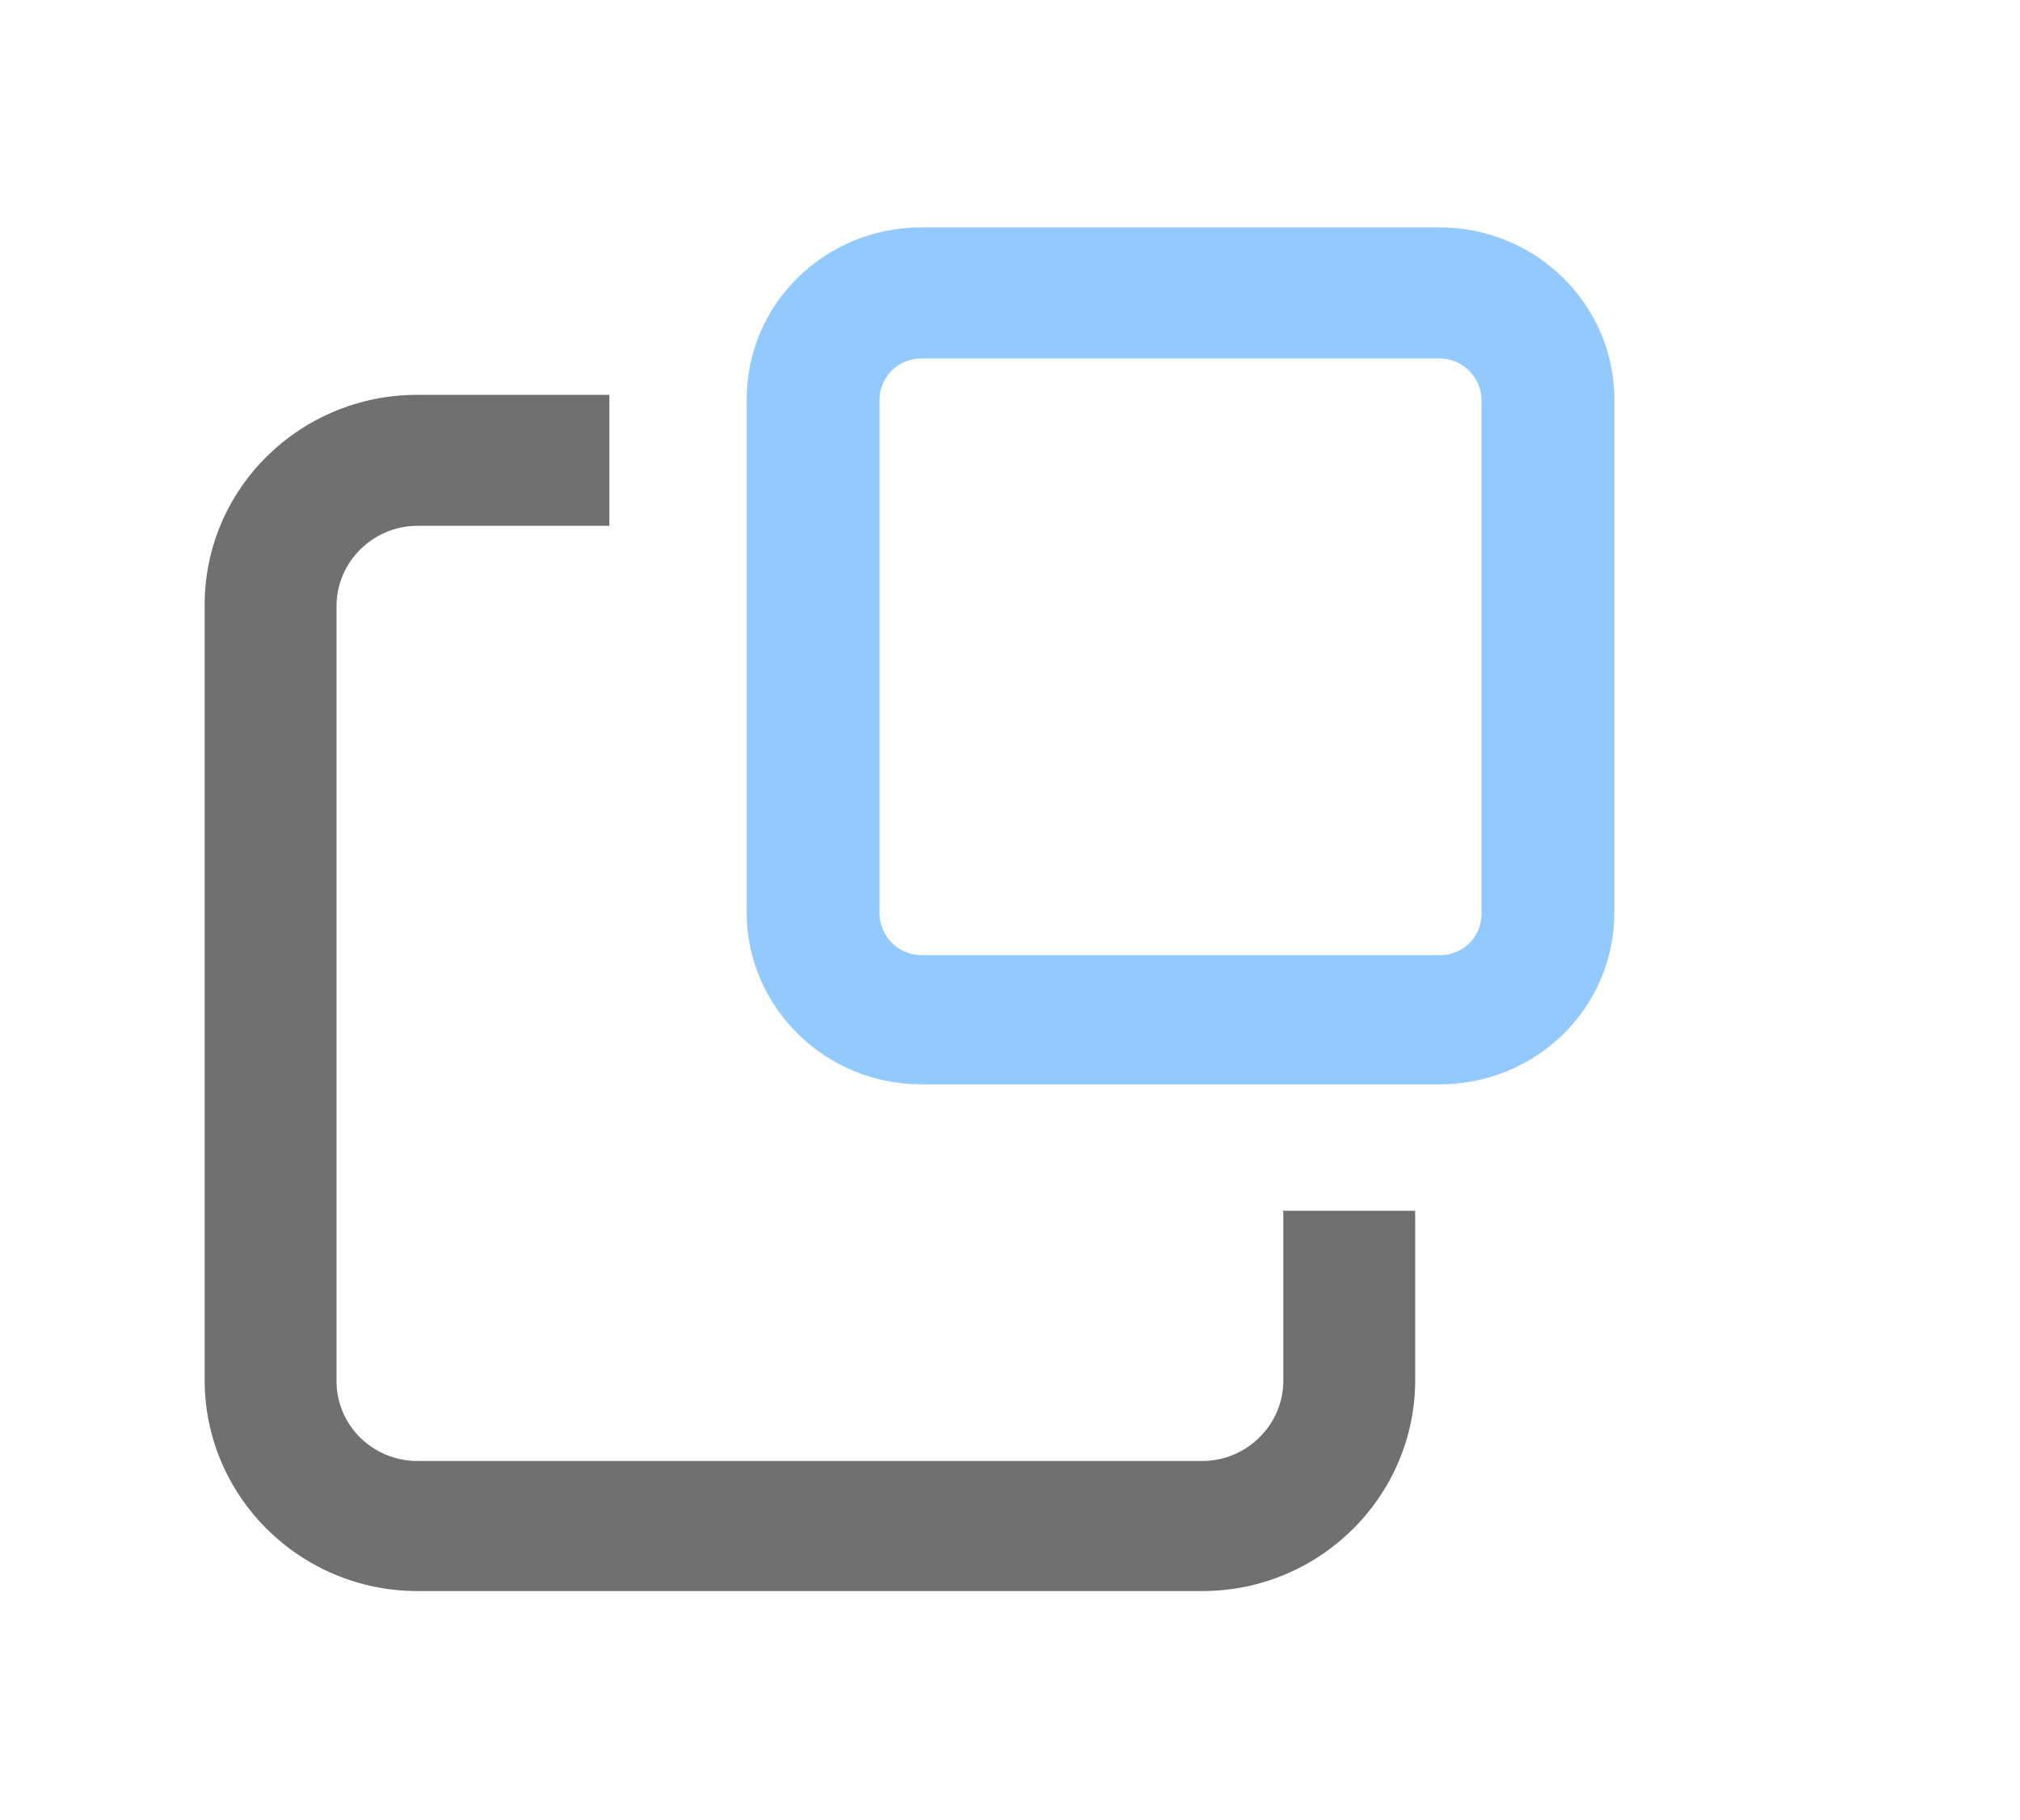
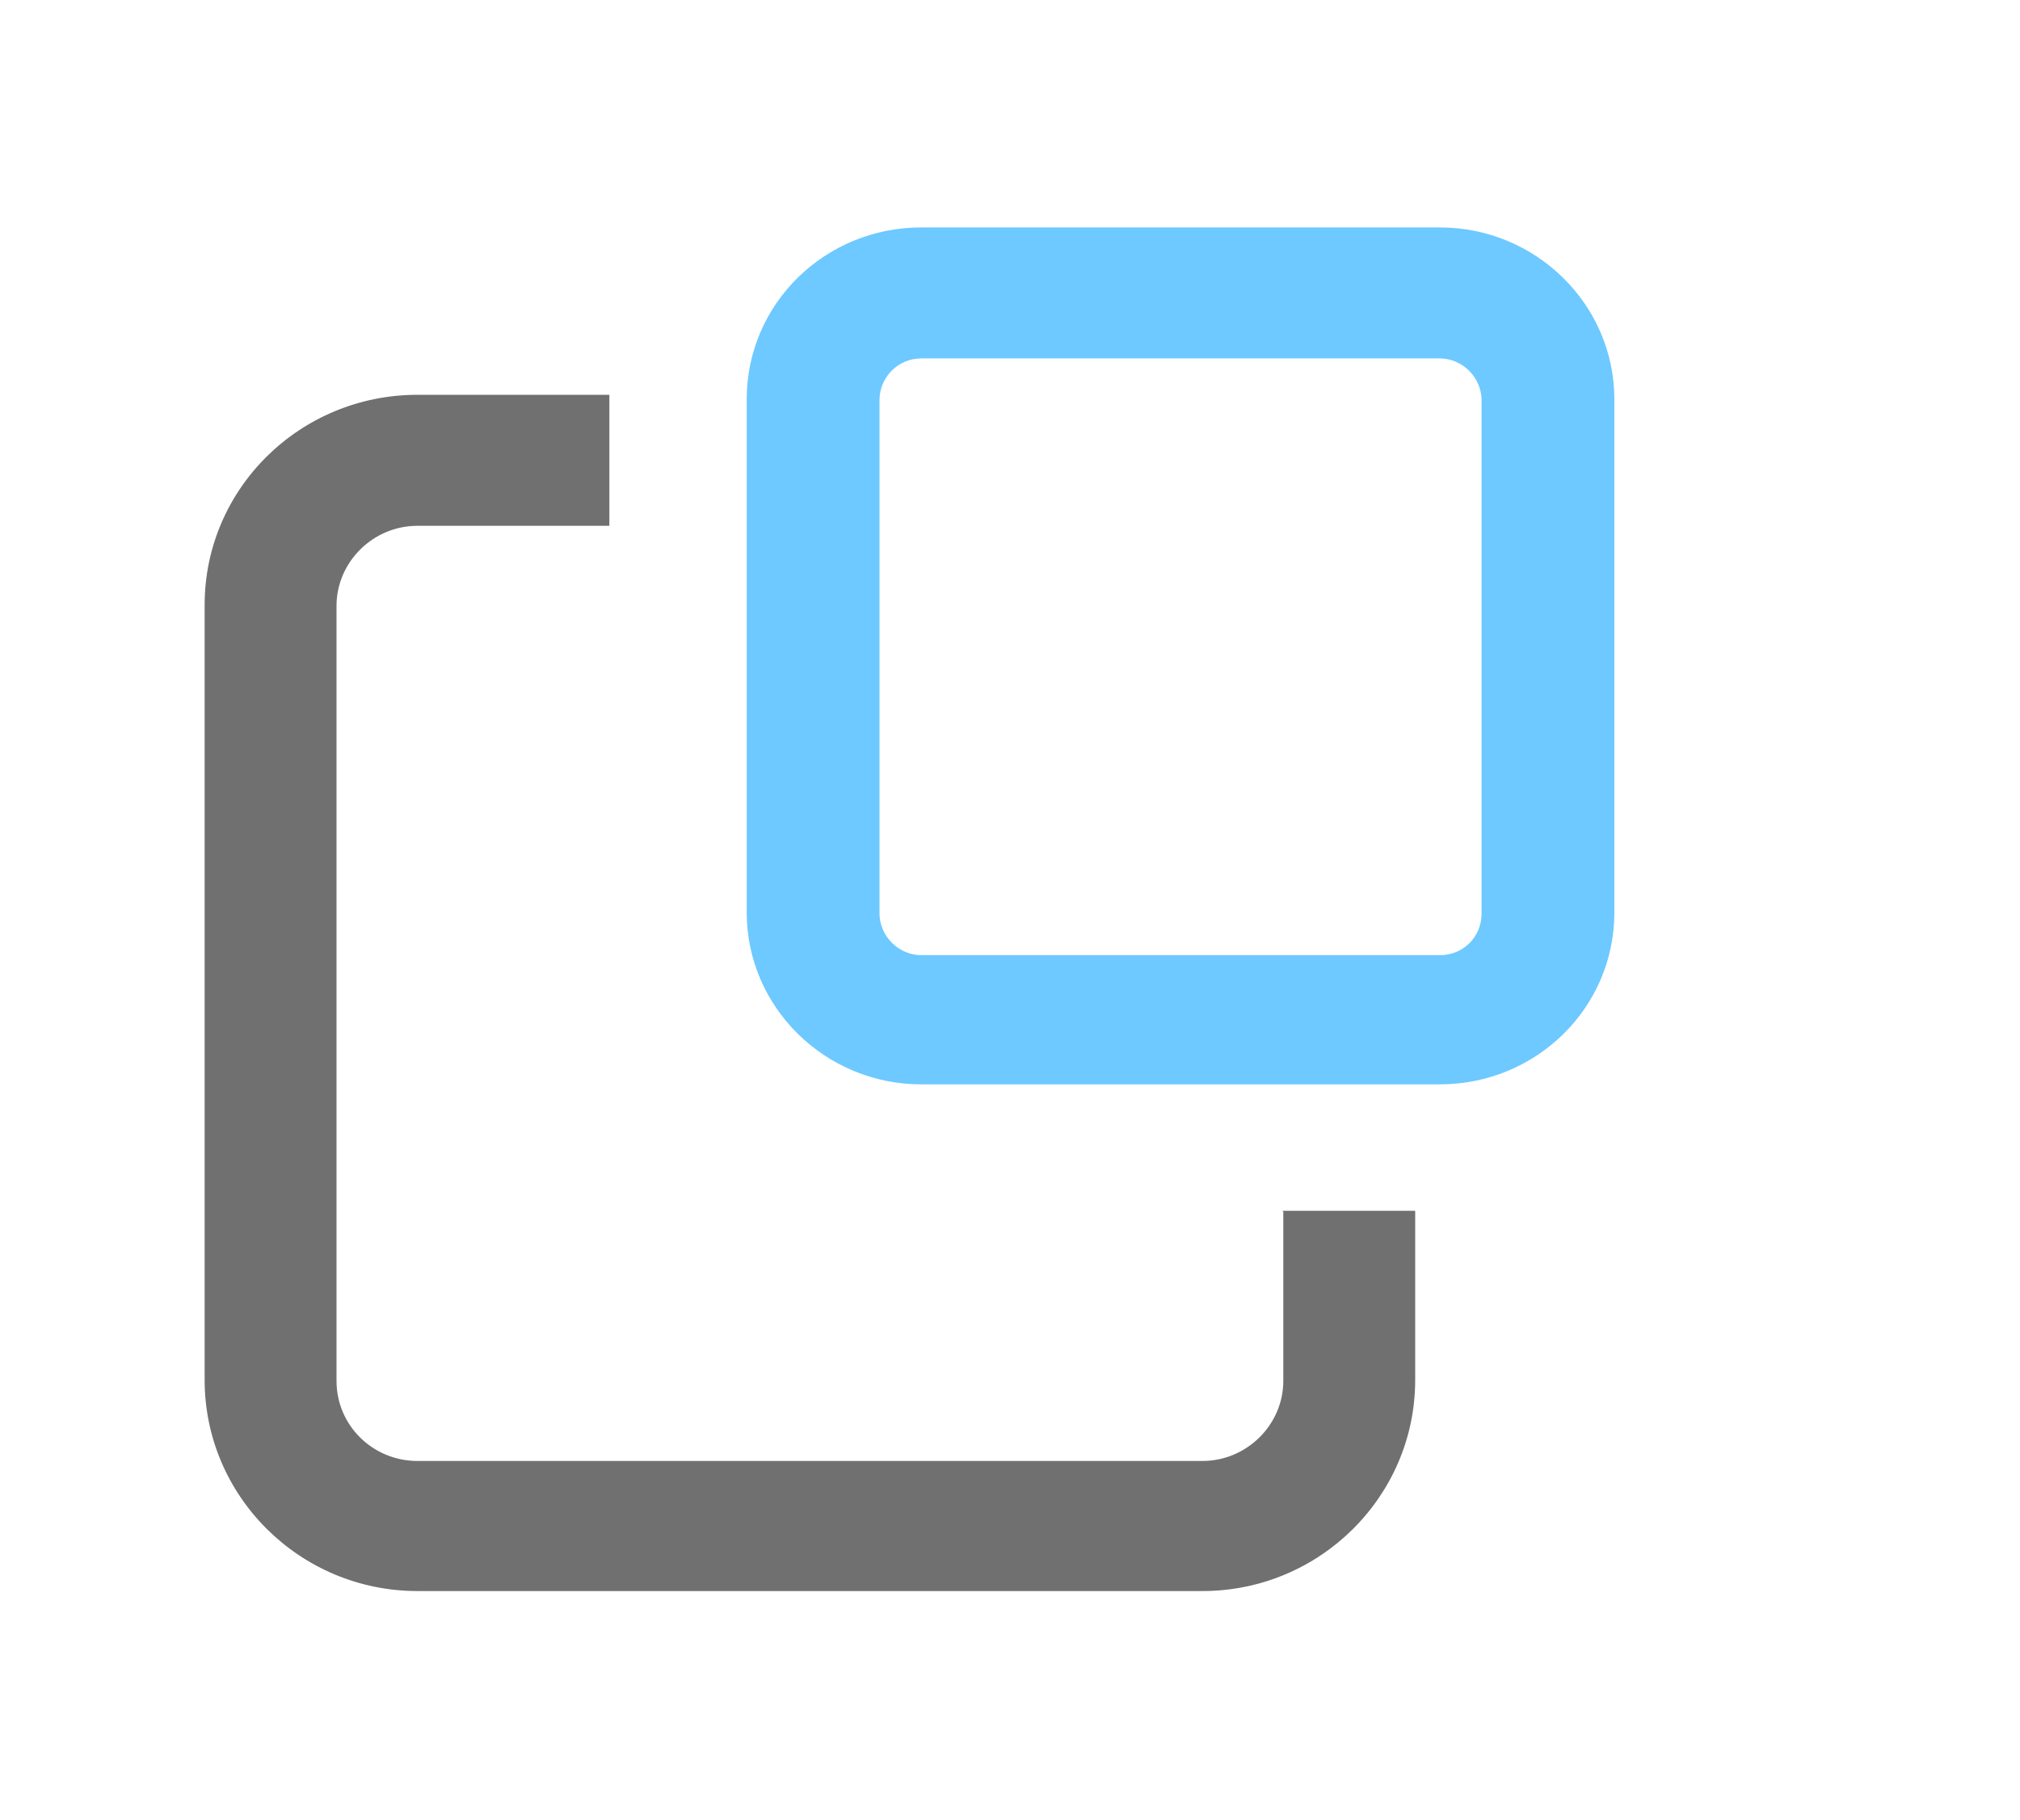
<svg xmlns="http://www.w3.org/2000/svg" id="_图层_1" data-name="图层 1" version="1.1" viewBox="0 0 222.1 200">
  <defs>
    <style>
      .cls-1 {
-         fill: #92C9FF;
+         fill: #6dc9ff;
      }

      .cls-1, .cls-2 {
        stroke-width: 0px;
      }

      .cls-2 {
        fill: #707070;
      }
    </style>
  </defs>
  <path class="cls-2" d="M141.1,133.2v18.6c0,4.8-4,8.8-8.9,8.8H45.9c-4.9,0-8.9-3.9-8.9-8.8,0,0,0,0,0,0v-85.2c0-4.8,4-8.8,8.9-8.8h21.1v-14.4h-21.1c-12.9,0-23.4,10.3-23.4,23.1v85.2c0,12.8,10.5,23.2,23.4,23.2h86.3c12.9,0,23.4-10.4,23.4-23.2v-18.6h-14.6Z" />
  <path class="cls-1" d="M101.3,25h57c10.6,0,19.2,8.5,19.2,18.9v56.4c0,10.5-8.6,18.9-19.2,18.9h-57c-10.6,0-19.2-8.5-19.2-18.9v-56.4c0-10.5,8.6-18.9,19.2-18.9ZM101.3,39.4c-2.6,0-4.6,2.1-4.6,4.6v56.4c0,2.5,2.1,4.6,4.6,4.6h57c2.6,0,4.6-2,4.6-4.6v-56.4c0-2.5-2.1-4.6-4.6-4.6h-57Z" />
</svg>
